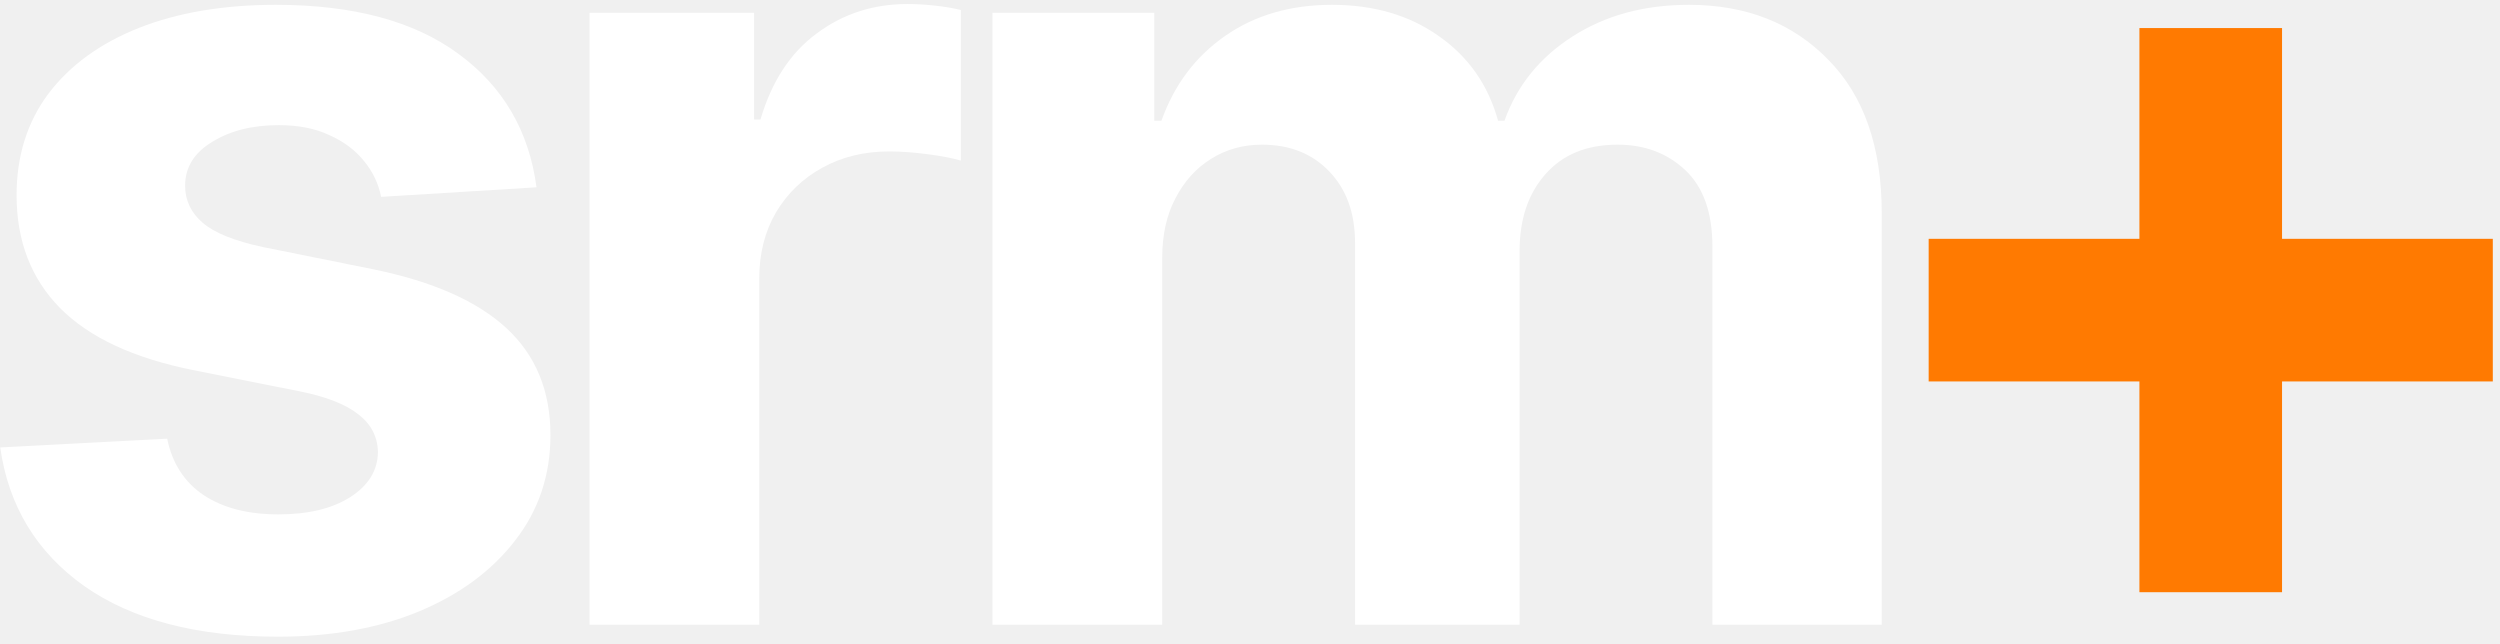
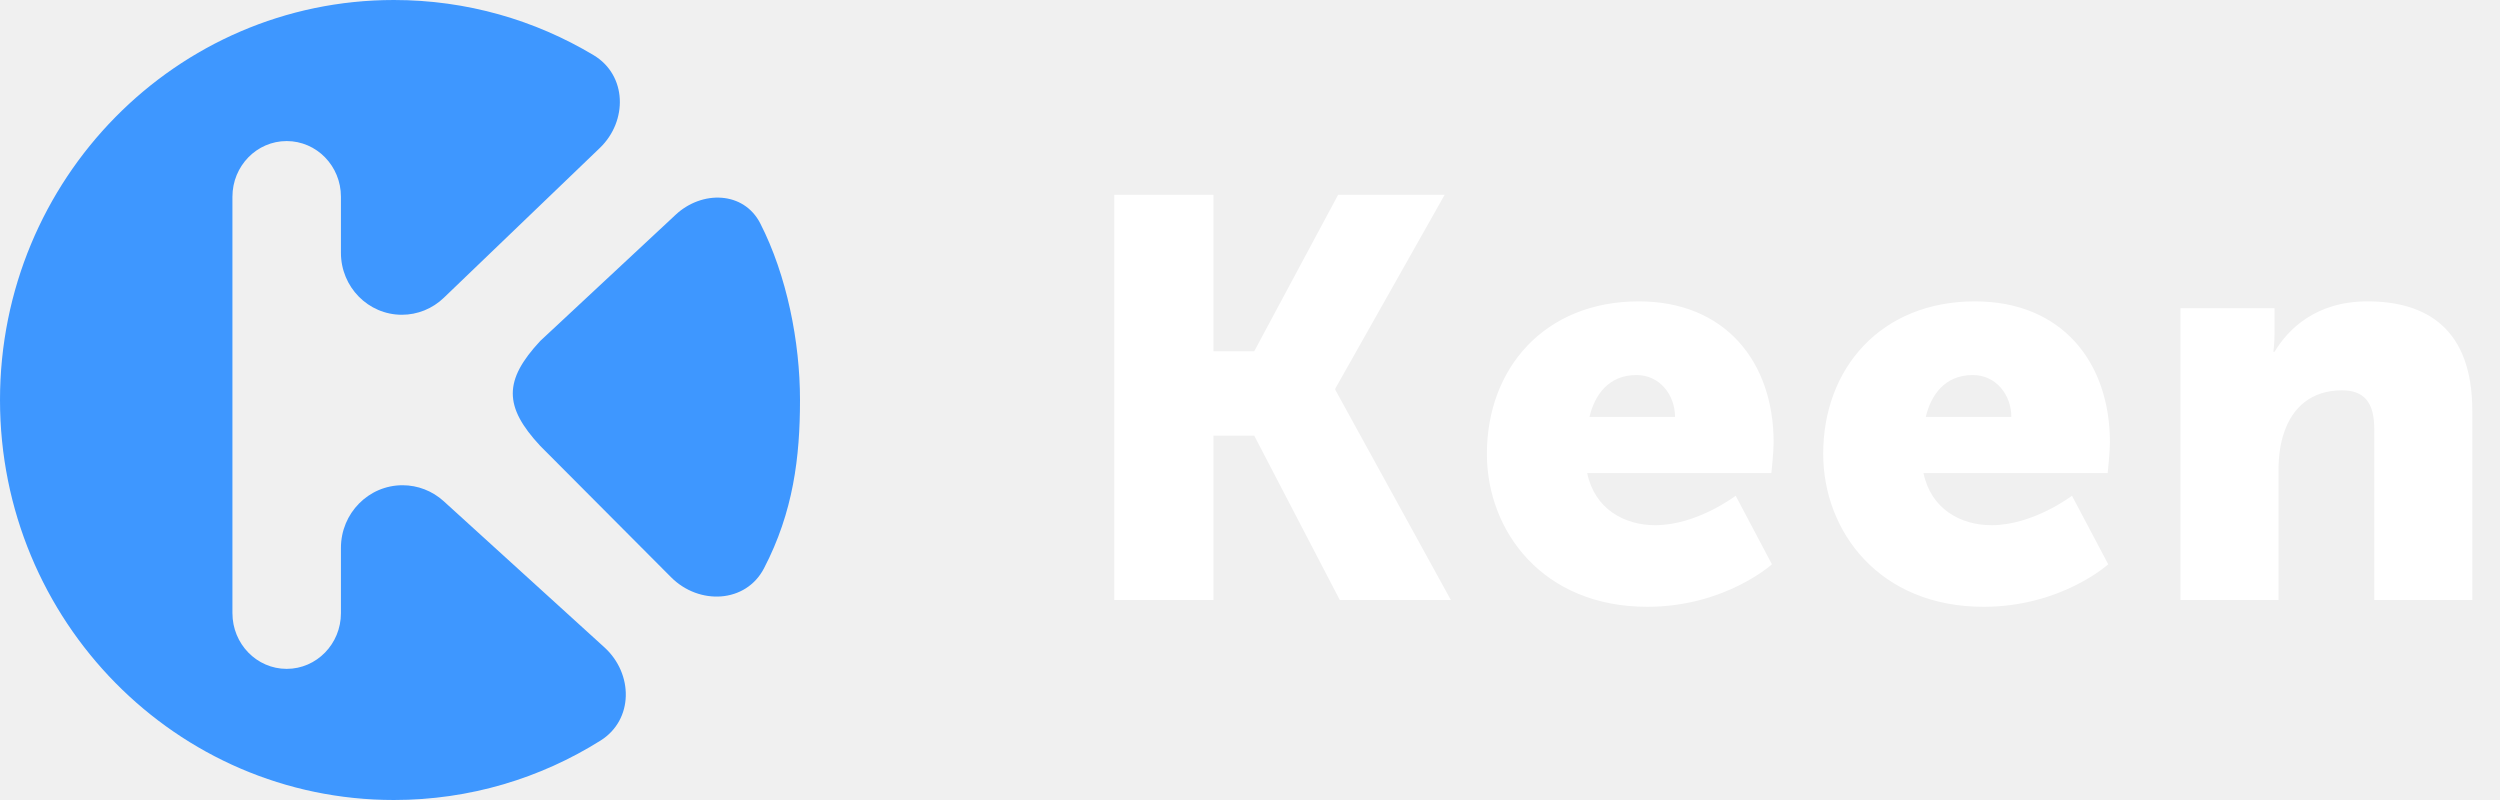
- <svg xmlns="http://www.w3.org/2000/svg" width="237" height="61" viewBox="0 0 237 61" fill="none">
-   <path d="M50.86 17.755L36.13 18.661C35.879 17.402 35.337 16.269 34.506 15.262C33.675 14.23 32.58 13.412 31.221 12.807C29.886 12.178 28.287 11.863 26.424 11.863C23.931 11.863 21.829 12.392 20.116 13.449C18.404 14.482 17.548 15.867 17.548 17.604C17.548 18.989 18.102 20.16 19.21 21.116C20.318 22.073 22.219 22.841 24.913 23.42L35.413 25.535C41.053 26.694 45.258 28.557 48.028 31.125C50.797 33.693 52.182 37.067 52.182 41.247C52.182 45.049 51.062 48.386 48.821 51.256C46.605 54.126 43.558 56.367 39.681 57.979C35.828 59.565 31.384 60.358 26.348 60.358C18.669 60.358 12.55 58.759 7.993 55.562C3.46 52.339 0.804 47.958 0.023 42.418L15.849 41.587C16.327 43.929 17.485 45.717 19.323 46.95C21.161 48.159 23.516 48.763 26.386 48.763C29.206 48.763 31.472 48.222 33.184 47.139C34.922 46.031 35.803 44.609 35.828 42.871C35.803 41.411 35.186 40.215 33.978 39.283C32.769 38.326 30.906 37.596 28.388 37.093L18.341 35.091C12.676 33.958 8.458 31.994 5.689 29.199C2.944 26.404 1.572 22.841 1.572 18.51C1.572 14.784 2.579 11.573 4.593 8.879C6.633 6.185 9.491 4.108 13.167 2.647C16.868 1.187 21.199 0.457 26.16 0.457C33.487 0.457 39.253 2.005 43.458 5.102C47.688 8.199 50.155 12.417 50.86 17.755Z" fill="white" />
-   <path d="M55.888 59.225V1.212H71.486V11.334H72.091C73.148 7.734 74.923 5.014 77.416 3.176C79.909 1.313 82.779 0.381 86.027 0.381C86.833 0.381 87.702 0.432 88.633 0.532C89.565 0.633 90.383 0.772 91.088 0.948V15.225C90.333 14.998 89.288 14.796 87.954 14.62C86.619 14.444 85.398 14.356 84.29 14.356C81.923 14.356 79.808 14.872 77.945 15.904C76.107 16.912 74.646 18.322 73.564 20.134C72.506 21.947 71.977 24.037 71.977 26.404V59.225H55.888Z" fill="white" />
-   <path d="M94.089 59.225V1.212H109.423V11.448H110.103C111.312 8.048 113.326 5.367 116.146 3.403C118.966 1.439 122.34 0.457 126.268 0.457C130.247 0.457 133.633 1.451 136.428 3.441C139.223 5.405 141.086 8.074 142.018 11.448H142.622C143.806 8.124 145.946 5.468 149.043 3.478C152.165 1.464 155.854 0.457 160.109 0.457C165.523 0.457 169.916 2.182 173.29 5.631C176.69 9.056 178.389 13.915 178.389 20.21V59.225H162.337V23.383C162.337 20.16 161.481 17.742 159.769 16.131C158.057 14.52 155.917 13.714 153.348 13.714C150.428 13.714 148.149 14.645 146.512 16.509C144.876 18.347 144.057 20.776 144.057 23.798V59.225H128.459V23.043C128.459 20.197 127.64 17.931 126.004 16.244C124.392 14.557 122.265 13.714 119.621 13.714C117.833 13.714 116.222 14.167 114.786 15.073C113.376 15.955 112.256 17.201 111.425 18.812C110.594 20.399 110.179 22.262 110.179 24.402V59.225H94.089Z" fill="white" />
-   <path d="M202.817 56.141V2.66H216.338V56.141H202.817ZM182.837 36.161V22.64H236.318V36.161H182.837Z" fill="#FF7A01" />
+ <svg xmlns="http://www.w3.org/2000/svg" width="75" height="24" viewBox="0 0 75 24" fill="none">
+   <g clip-path="url(#clip0_4121_168)">
+     <path d="M33.428 18H36.403V13.07H37.627L40.194 18H43.526L40.058 11.693V11.659L43.339 5.845H40.143L37.627 10.537H36.403V5.845H33.428V18ZM44.607 13.614C44.607 15.943 46.29 18.204 49.418 18.204C51.747 18.204 53.158 16.929 53.158 16.929L52.07 14.872C52.07 14.872 50.914 15.756 49.656 15.756C48.721 15.756 47.837 15.263 47.616 14.192H53.141C53.141 14.192 53.209 13.563 53.209 13.274C53.209 10.843 51.747 9.041 49.163 9.041C46.341 9.041 44.607 11.047 44.607 13.614ZM47.684 12.509C47.837 11.863 48.245 11.251 49.095 11.251C49.792 11.251 50.251 11.846 50.251 12.509H47.684ZM54.696 13.614C54.696 15.943 56.379 18.204 59.507 18.204C61.836 18.204 63.247 16.929 63.247 16.929L62.159 14.872C62.159 14.872 61.003 15.756 59.745 15.756C58.81 15.756 57.926 15.263 57.705 14.192H63.23C63.23 14.192 63.298 13.563 63.298 13.274C63.298 10.843 61.836 9.041 59.252 9.041C56.43 9.041 54.696 11.047 54.696 13.614ZM57.773 12.509C57.926 11.863 58.334 11.251 59.184 11.251C59.881 11.251 60.34 11.846 60.34 12.509H57.773ZM65.414 18H68.355V14.124C68.355 13.699 68.406 13.308 68.525 12.968C68.78 12.22 69.341 11.71 70.259 11.71C70.905 11.71 71.228 12.05 71.228 12.866V18H74.169V12.322C74.169 9.857 72.792 9.041 71.024 9.041C69.477 9.041 68.644 9.874 68.236 10.554H68.202C68.202 10.554 68.236 10.299 68.236 10.01V9.245H65.414V18Z" fill="white" />
+     <path fill-rule="evenodd" clip-rule="evenodd" d="M20.134 17.319C20.97 18.157 22.374 18.099 22.92 17.049C23.8 15.358 24 13.714 24 12C24 10.256 23.607 8.266 22.808 6.702C22.315 5.737 21.064 5.703 20.271 6.441L16.207 10.229C15.109 11.41 15.109 12.197 16.207 13.377L20.134 17.319ZM18.134 19.422C19.002 20.212 19.011 21.593 18.016 22.217C16.214 23.348 14.09 24 11.816 24C5.29 24 0 18.627 0 12C0 5.373 5.29 0 11.816 0C14.003 0 16.051 0.603 17.808 1.655C18.812 2.256 18.837 3.631 17.993 4.441L13.313 8.935C12.974 9.261 12.524 9.443 12.057 9.443C11.046 9.443 10.228 8.611 10.228 7.585V5.902C10.228 4.979 9.499 4.232 8.6 4.232C7.702 4.232 6.973 4.979 6.973 5.902V18.395C6.973 19.318 7.702 20.066 8.6 20.066C9.499 20.066 10.228 19.318 10.228 18.395V16.436C10.228 15.398 11.056 14.557 12.077 14.557C12.533 14.557 12.972 14.728 13.311 15.036L18.134 19.422Z" fill="#3E97FF" />
+   </g>
+   <defs>
+     <clipPath id="clip0_4121_168">
+       <rect width="75" height="24" fill="white" />
+     </clipPath>
+   </defs>
</svg>
